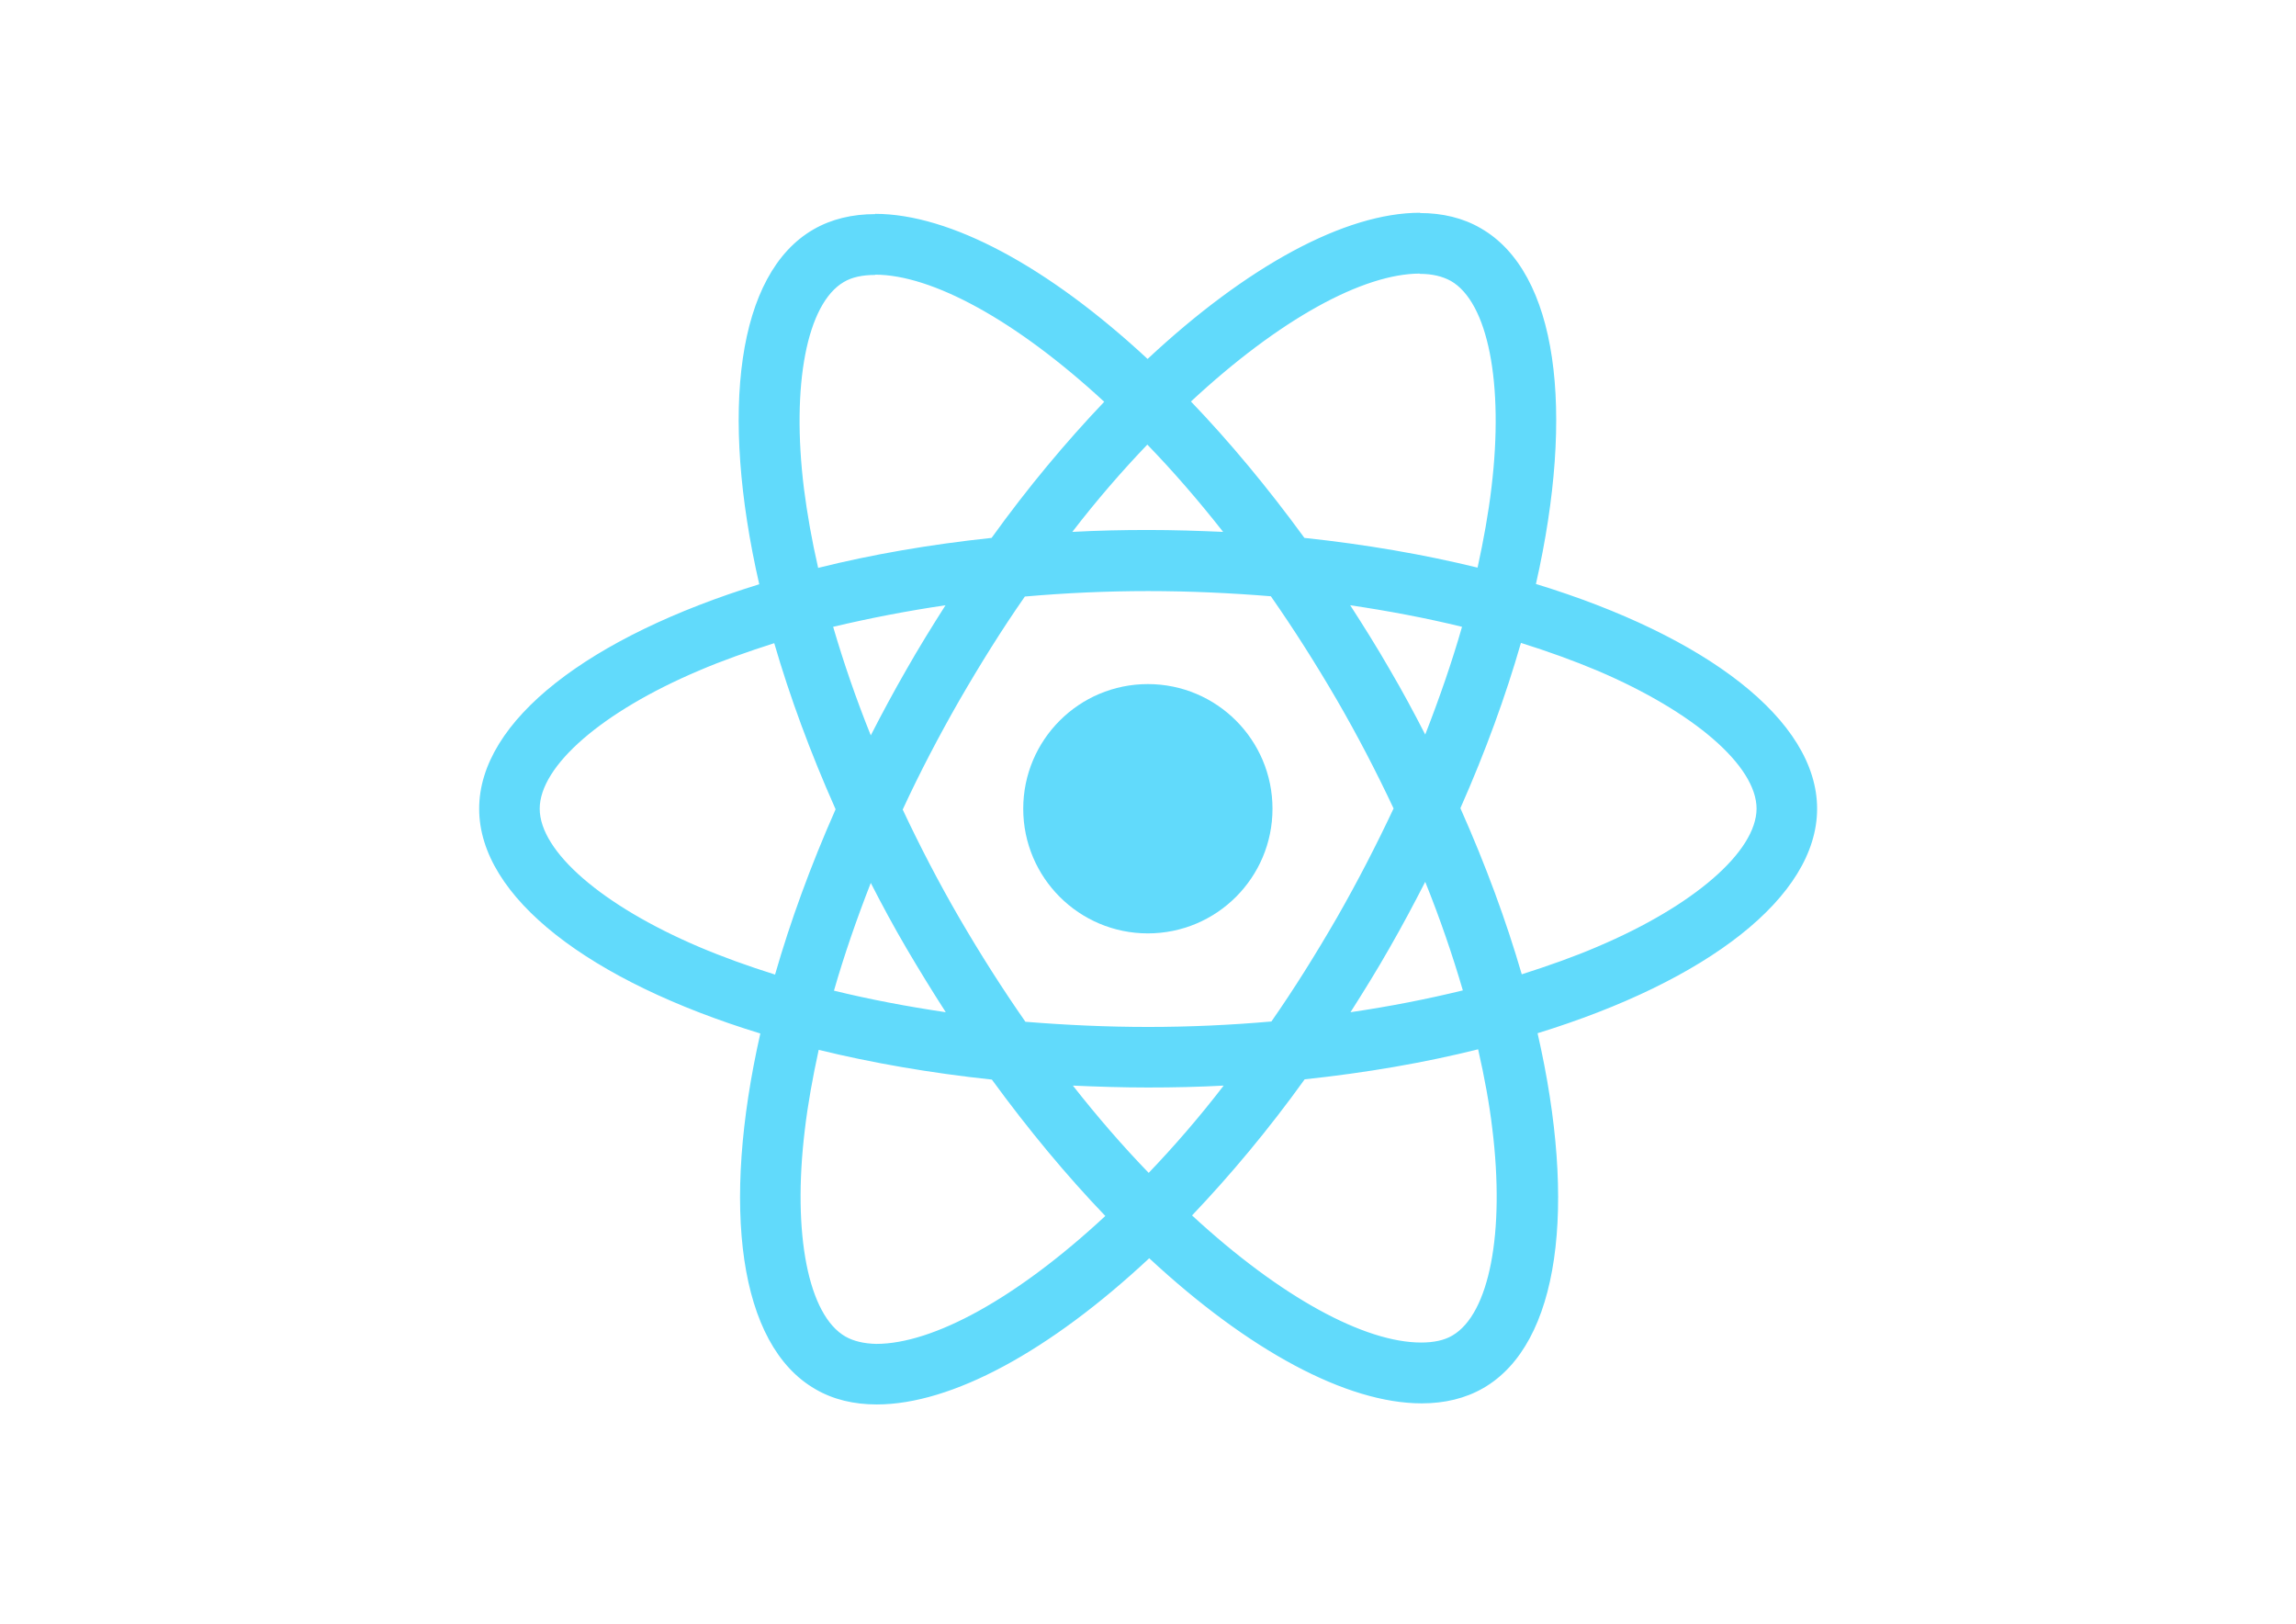
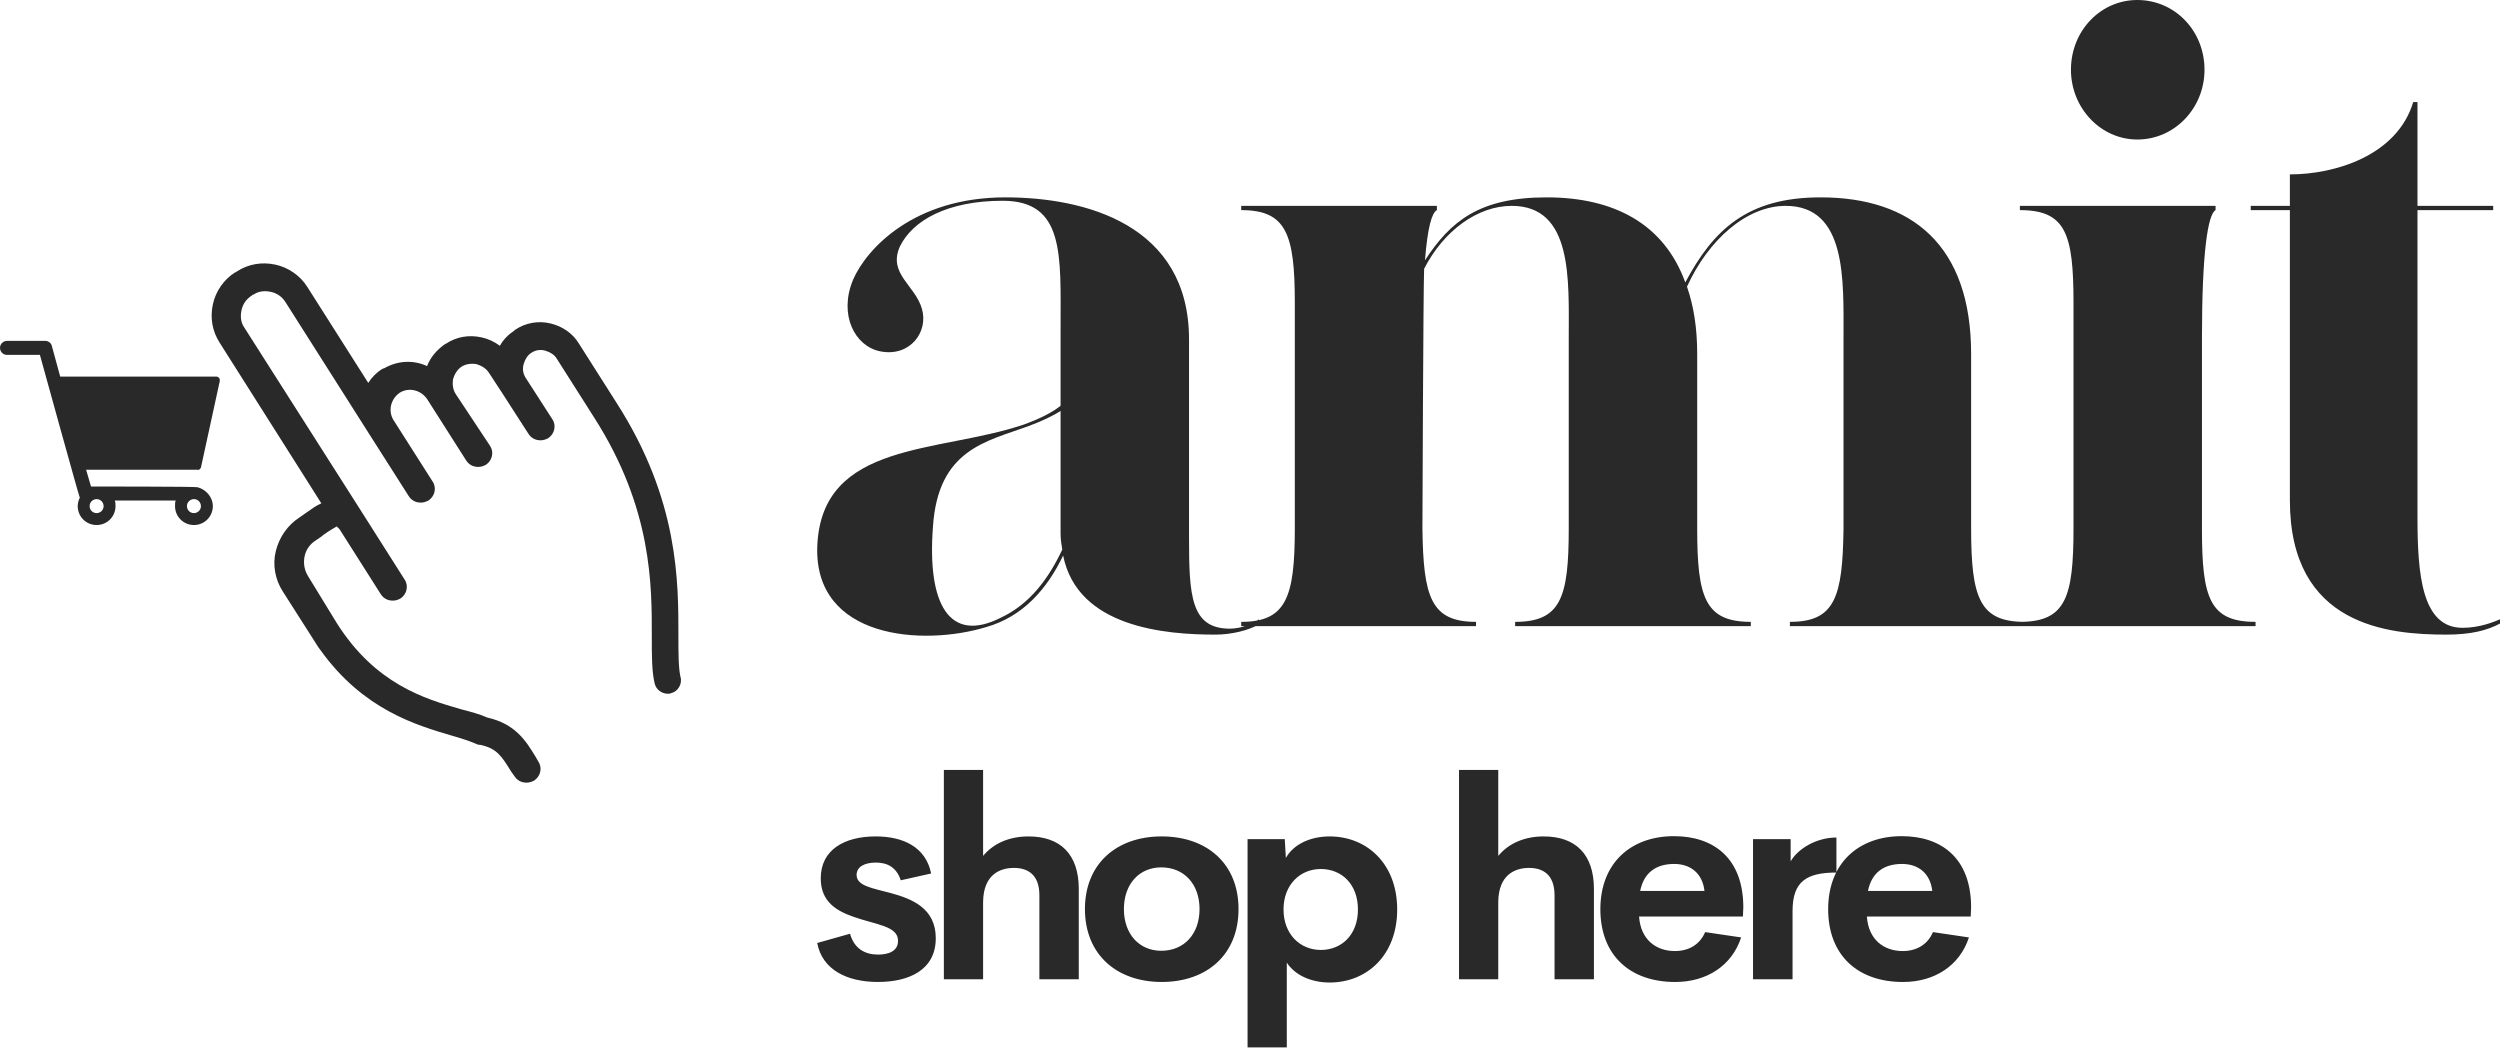
- <svg xmlns="http://www.w3.org/2000/svg" viewBox="0 0 841.9 595.3">
-   <g fill="#61DAFB">
-     <path d="M666.3 296.5c0-32.5-40.7-63.3-103.1-82.4 14.4-63.6 8-114.2-20.2-130.4-6.5-3.8-14.1-5.6-22.4-5.6v22.3c4.6 0 8.3.9 11.4 2.6 13.6 7.8 19.5 37.5 14.9 75.7-1.1 9.4-2.9 19.3-5.1 29.4-19.6-4.8-41-8.5-63.5-10.9-13.5-18.5-27.5-35.3-41.6-50 32.6-30.3 63.2-46.9 84-46.9V78c-27.5 0-63.5 19.6-99.9 53.6-36.4-33.8-72.4-53.2-99.9-53.2v22.3c20.7 0 51.4 16.5 84 46.6-14 14.7-28 31.4-41.3 49.9-22.6 2.4-44 6.1-63.6 11-2.3-10-4-19.7-5.2-29-4.7-38.2 1.1-67.9 14.6-75.8 3-1.8 6.9-2.6 11.5-2.6V78.5c-8.4 0-16 1.8-22.6 5.6-28.1 16.2-34.4 66.7-19.9 130.1-62.2 19.2-102.7 49.9-102.7 82.3 0 32.5 40.7 63.3 103.1 82.4-14.4 63.6-8 114.2 20.2 130.4 6.5 3.8 14.1 5.6 22.5 5.6 27.5 0 63.5-19.6 99.9-53.6 36.4 33.8 72.4 53.2 99.9 53.2 8.4 0 16-1.8 22.6-5.6 28.1-16.2 34.4-66.7 19.9-130.1 62-19.1 102.5-49.9 102.5-82.3zm-130.2-66.7c-3.7 12.9-8.3 26.2-13.5 39.5-4.1-8-8.4-16-13.1-24-4.6-8-9.5-15.8-14.4-23.4 14.2 2.1 27.9 4.7 41 7.9zm-45.8 106.5c-7.8 13.5-15.8 26.3-24.1 38.2-14.9 1.3-30 2-45.2 2-15.1 0-30.2-.7-45-1.9-8.3-11.9-16.4-24.6-24.2-38-7.6-13.1-14.5-26.4-20.8-39.8 6.2-13.4 13.2-26.8 20.7-39.9 7.8-13.5 15.8-26.3 24.1-38.2 14.9-1.3 30-2 45.2-2 15.1 0 30.2.7 45 1.9 8.3 11.9 16.4 24.6 24.2 38 7.6 13.1 14.5 26.4 20.8 39.8-6.3 13.4-13.2 26.8-20.7 39.9zm32.3-13c5.4 13.4 10 26.8 13.8 39.8-13.1 3.2-26.9 5.9-41.2 8 4.9-7.7 9.8-15.6 14.4-23.7 4.6-8 8.9-16.1 13-24.1zM421.2 430c-9.3-9.6-18.6-20.3-27.8-32 9 .4 18.2.7 27.5.7 9.4 0 18.7-.2 27.8-.7-9 11.7-18.3 22.4-27.5 32zm-74.4-58.9c-14.2-2.1-27.9-4.7-41-7.9 3.7-12.9 8.3-26.2 13.5-39.5 4.1 8 8.4 16 13.1 24 4.7 8 9.5 15.8 14.4 23.4zM420.7 163c9.3 9.6 18.6 20.3 27.8 32-9-.4-18.2-.7-27.5-.7-9.4 0-18.7.2-27.8.7 9-11.7 18.3-22.4 27.5-32zm-74 58.9c-4.9 7.7-9.8 15.6-14.4 23.7-4.6 8-8.9 16-13 24-5.4-13.4-10-26.8-13.8-39.8 13.1-3.1 26.9-5.8 41.2-7.9zm-90.5 125.2c-35.4-15.1-58.3-34.9-58.3-50.6 0-15.7 22.9-35.6 58.3-50.6 8.6-3.7 18-7 27.7-10.1 5.7 19.6 13.2 40 22.5 60.9-9.2 20.8-16.6 41.1-22.2 60.6-9.9-3.1-19.3-6.5-28-10.2zM310 490c-13.6-7.8-19.5-37.5-14.9-75.7 1.1-9.4 2.9-19.3 5.1-29.4 19.6 4.8 41 8.5 63.5 10.9 13.5 18.5 27.5 35.3 41.6 50-32.6 30.3-63.2 46.9-84 46.9-4.5-.1-8.3-1-11.3-2.7zm237.2-76.2c4.7 38.2-1.1 67.9-14.6 75.8-3 1.8-6.9 2.6-11.5 2.6-20.7 0-51.4-16.5-84-46.6 14-14.7 28-31.4 41.3-49.9 22.6-2.4 44-6.1 63.6-11 2.3 10.1 4.1 19.8 5.2 29.1zm38.5-66.7c-8.6 3.7-18 7-27.7 10.1-5.7-19.6-13.2-40-22.5-60.9 9.2-20.8 16.6-41.1 22.2-60.6 9.9 3.1 19.3 6.5 28.1 10.2 35.4 15.1 58.3 34.9 58.3 50.6-.1 15.7-23 35.6-58.4 50.6zM320.8 78.4z" />
-     <circle cx="420.9" cy="296.5" r="45.7" />
-     <path d="M520.5 78.1z" />
+ <svg xmlns="http://www.w3.org/2000/svg" width="370.167" height="155.085" viewBox="0 0 370.167 155.085" class="css-1j8o68f">
+   <defs id="SvgjsDefs1029" />
+   <g id="SvgjsG1030" featurekey="symbolFeature-0" transform="matrix(1.036627,0,0,1.036627,-1.451278,25.18089)" fill="#292929">
+     <path d="M30.1,42.5l2.7-12.4c0-0.1,0-0.3-0.1-0.4c-0.1-0.1-0.2-0.2-0.4-0.2H10l-1.2-4.4c-0.1-0.4-0.5-0.7-0.9-0.7H2.4  c-0.5,0-1,0.4-1,1c0,0.5,0.4,1,1,1h4.7c0,0,5.6,20.3,5.7,20.4c-0.2,0.4-0.3,0.8-0.3,1.2c0,1.5,1.2,2.7,2.7,2.7s2.7-1.2,2.7-2.7  c0-0.3,0-0.5-0.1-0.8h8.7c-0.1,0.2-0.1,0.5-0.1,0.8c0,1.5,1.2,2.7,2.7,2.7c1.5,0,2.7-1.2,2.7-2.7c0-1.3-1-2.4-2.2-2.7  c-0.1-0.1-15.2-0.1-15.2-0.1l-0.7-2.4h15.9C29.8,42.9,30,42.7,30.1,42.5z M29.1,47c0.6,0,1,0.5,1,1c0,0.6-0.5,1-1,1  c-0.6,0-1-0.5-1-1C28.1,47.4,28.6,47,29.1,47z M15.2,47c0.6,0,1,0.5,1,1c0,0.6-0.5,1-1,1c-0.6,0-1-0.5-1-1  C14.2,47.4,14.7,47,15.2,47z" />
+     <path d="M98.6,72.4c-0.3-1.3-0.3-3.4-0.3-5.8c0-7.7,0.1-19.4-8.8-33.3c0,0,0,0,0,0l-5.4-8.5c-0.9-1.5-2.4-2.5-4.1-2.9  c-1.7-0.4-3.5-0.1-5,0.9c0,0-0.1,0-0.1,0.1c-0.9,0.6-1.6,1.3-2.1,2.2c-0.8-0.6-1.7-1-2.6-1.2c-1.8-0.4-3.6-0.1-5.1,0.9  c-0.1,0-0.1,0.1-0.2,0.1c-1.1,0.8-2,1.8-2.5,3.1c-1.9-0.9-4.2-0.8-6.1,0.3c-0.1,0-0.2,0.1-0.3,0.1c-0.8,0.5-1.5,1.2-2,2l-8.7-13.7  c-1-1.6-2.7-2.8-4.6-3.2c-1.9-0.4-3.8-0.1-5.5,1c0,0,0,0-0.1,0.1c0,0-0.1,0-0.1,0c-1.6,1-2.8,2.7-3.2,4.6c-0.4,1.9-0.1,3.8,1,5.5  l14.5,22.9c-0.7,0.3-1.4,0.8-2.1,1.3c-0.3,0.2-0.7,0.5-1,0.7c0,0,0,0,0,0c-1.7,1.1-2.9,2.8-3.4,4.8s-0.1,4.1,1,5.8l5.1,8  c0.1,0.1,0.2,0.3,0.3,0.4c6.1,8.5,13.7,10.7,18.8,12.2c1.4,0.4,2.6,0.8,3.5,1.2c0.2,0.1,0.3,0.1,0.5,0.1c0,0,0,0,0,0  c2.4,0.5,3.1,1.7,4.4,3.8l0.5,0.7c0.4,0.6,1,0.9,1.7,0.9c0.4,0,0.7-0.1,1.1-0.3c0.9-0.6,1.2-1.8,0.6-2.7l-0.4-0.7  c-1.4-2.3-2.9-4.7-6.9-5.6c0,0,0,0,0,0c-1.1-0.5-2.3-0.8-3.8-1.2c-5.2-1.5-12.2-3.6-17.7-12.3l0,0L45.4,58c-0.5-0.8-0.7-1.8-0.5-2.8  c0.2-1,0.8-1.8,1.6-2.3c0,0,0,0,0,0c0.4-0.3,0.8-0.5,1.1-0.8c0.7-0.5,1.7-1.1,1.9-1.2c0,0,0.1,0.1,0.4,0.4l5.9,9.3  c0.4,0.6,1,0.9,1.7,0.9c0.4,0,0.7-0.1,1.1-0.3c0.9-0.6,1.2-1.8,0.6-2.7l-5.9-9.3c0,0,0,0,0,0c0,0,0,0,0,0l-17-26.7  c-0.5-0.7-0.6-1.6-0.4-2.5c0.2-0.9,0.7-1.6,1.5-2.1c0,0,0,0,0.1-0.1c0,0,0.1,0,0.1,0c0.7-0.5,1.6-0.6,2.5-0.4  c0.9,0.2,1.6,0.7,2.1,1.5l12,18.9l0,0l0,0l5.6,8.8c0.4,0.6,1,0.9,1.7,0.9c0.4,0,0.7-0.1,1.1-0.3c0.9-0.6,1.2-1.8,0.6-2.7l-5.6-8.8  c-0.8-1.3-0.4-3,0.9-3.9c0,0,0,0,0,0c1.3-0.8,3-0.4,3.9,0.9l5.6,8.8c0.4,0.6,1,0.9,1.7,0.9c0.4,0,0.7-0.1,1.1-0.3  c0.9-0.6,1.2-1.8,0.6-2.7L66.5,32c0,0,0,0,0,0c-0.4-0.6-0.5-1.4-0.4-2.1c0.2-0.7,0.6-1.4,1.2-1.8c0,0,0,0,0,0  c0.6-0.4,1.4-0.5,2.1-0.4c0.7,0.2,1.4,0.6,1.8,1.2l1.9,2.9c0,0,0,0,0,0c0,0,0,0,0,0l3.8,5.9c0.4,0.6,1,0.9,1.7,0.9  c0.4,0,0.7-0.1,1.1-0.3c0.9-0.6,1.2-1.8,0.6-2.7l-3.8-5.9l0,0c-0.4-0.6-0.5-1.3-0.3-2c0.2-0.7,0.6-1.3,1.1-1.6c0,0,0,0,0,0  c0.6-0.4,1.3-0.5,2-0.3c0.7,0.2,1.3,0.6,1.6,1.1l5.4,8.5c8.3,13,8.2,24,8.2,31.2c0,2.8,0,5,0.4,6.7c0.2,0.9,1,1.5,1.9,1.5  c0.2,0,0.3,0,0.5-0.1C98.2,74.5,98.9,73.4,98.6,72.4z" />
+   </g>
+   <g id="SvgjsG1031" featurekey="nameFeature-0" transform="matrix(3.149001,0,0,3.149001,117.1068,-33.25346)" fill="#292929">
+     <path d="M20.64 40.12 c0.6 0 1.16 -0.28 1.36 -0.44 l0 0.24 c-0.48 0.28 -1.28 0.48 -2.04 0.48 c-2.32 0 -6.48 -0.32 -7.16 -3.72 c-0.76 1.6 -1.92 2.88 -3.6 3.36 c-3 0.92 -8.12 0.56 -7.96 -3.8 c0.2 -4.96 5.72 -4.36 9.72 -5.72 c0.76 -0.28 1.32 -0.56 1.72 -0.88 l0 -3.68 c0 -3.4 0.2 -5.96 -2.72 -5.96 c-2.6 0 -4.24 0.92 -4.84 2.16 c-0.56 1.28 0.72 1.8 1.04 2.92 c0.32 1.08 -0.56 2.28 -1.96 2 c-1.2 -0.24 -1.96 -1.72 -1.28 -3.36 c0.64 -1.48 2.88 -3.88 7.16 -3.88 c3.76 0 8.64 1.28 8.64 6.68 l0 9.32 c0 2.72 0.08 4.28 1.92 4.28 z M9.88 39.6 c1.36 -0.64 2.24 -1.84 2.88 -3.2 c-0.04 -0.24 -0.08 -0.48 -0.08 -0.76 l0 -5.76 c-0.36 0.24 -0.88 0.48 -1.52 0.72 c-1.96 0.72 -4.24 1.08 -4.48 4.72 c-0.28 3.64 0.76 5.52 3.2 4.28 z M55.494 27.2 l0 8.2 c0 3.28 0.4 4.4 2.52 4.4 l0 0.2 l-11.04 0 l0 -0.2 c2.12 0 2.48 -1.16 2.52 -4.4 l0 -8.96 c0 -2.72 0.16 -6.2 -2.72 -6.2 c-1.84 0 -3.64 1.6 -4.64 3.8 c0.32 0.92 0.48 1.96 0.48 3.16 l0 8.2 c0 3.24 0.36 4.4 2.52 4.4 l0 0.2 l-11.08 0 l0 -0.2 c2.16 0 2.52 -1.16 2.52 -4.4 l0 -8.96 c0 -2.72 0.2 -6.2 -2.68 -6.2 c-1.6 0 -3.2 1.16 -4.12 2.96 c-0.04 0.84 -0.08 12.2 -0.08 12.2 c0.04 3.24 0.4 4.4 2.52 4.4 l0 0.2 l-11.04 0 l0 -0.2 c2.12 0 2.52 -1.16 2.52 -4.4 l0 -10.6 c0 -3.24 -0.4 -4.36 -2.52 -4.36 l0 -0.2 l9.2 0 l0 0.2 c-0.24 0.12 -0.44 0.84 -0.56 2.36 c1.2 -1.84 2.56 -2.96 5.72 -2.96 s5.52 1.24 6.52 4 c1.32 -2.48 2.92 -4 6.36 -4 c4.28 0 7.08 2.24 7.08 7.36 z M66.348 35.4 l0 0.04 c0 3.24 0.36 4.36 2.52 4.36 l0 0.2 l-11.08 0 l0 -0.2 c2.16 0 2.52 -1.16 2.52 -4.4 l0 -10.6 c0 -3.24 -0.36 -4.36 -2.52 -4.36 l0 -0.2 l9.2 0 l0 0.2 c-0.36 0.2 -0.64 1.96 -0.64 6 l0 8.96 z M63.308 17.12 c-1.72 0 -3.12 -1.48 -3.12 -3.28 c0 -1.84 1.4 -3.28 3.12 -3.28 c1.76 0 3.16 1.44 3.16 3.28 c0 1.8 -1.4 3.28 -3.16 3.28 z M78.602 40.08 c0.8 0 1.48 -0.28 1.76 -0.4 l0 0.2 c-0.6 0.32 -1.36 0.52 -2.52 0.52 c-2.72 0 -7.36 -0.4 -7.36 -6.32 l0 -13.64 l-1.84 0 l0 -0.2 l1.84 0 l0 -1.48 c2.12 0 5.04 -0.88 5.8 -3.4 l0.08 0 l0.12 0 l0 4.88 l3.56 0 l0 0.2 l-3.56 0 l0 14.44 c0 2.68 0.2 5.2 2.12 5.2 z" />
+   </g>
+   <g id="SvgjsG1032" featurekey="sloganFeature-0" transform="matrix(2.06636,0,0,2.06636,119.7085,103.6674)" fill="#292929">
+     <path d="M4.99 20.195 c-2.256 0 -4.004 -0.889 -4.365 -2.793 l2.353 -0.664 c0.303 1.074 1.065 1.494 2.012 1.494 c0.693 0 1.445 -0.215 1.426 -1.006 c-0.01 -1.045 -1.592 -1.133 -3.184 -1.699 c-1.201 -0.42 -2.353 -1.065 -2.353 -2.754 c0 -2.061 1.709 -3.008 3.936 -3.008 c1.953 0 3.584 0.742 3.975 2.656 l-2.178 0.488 c-0.303 -0.938 -0.967 -1.27 -1.787 -1.27 c-0.742 0 -1.377 0.264 -1.377 0.889 c0 0.791 1.162 0.947 2.422 1.289 c1.553 0.42 3.252 1.094 3.252 3.242 c0 2.305 -1.963 3.135 -4.131 3.135 z M15.774 9.766 c2.246 0 3.594 1.25 3.594 3.76 l0 6.475 l-2.822 0 l0 -6.016 c0 -1.475 -0.82 -1.963 -1.826 -1.963 c-1.045 0 -2.188 0.518 -2.207 2.441 l0 5.537 l-2.812 0 l0 -15 l2.812 0 l0 6.162 c0.713 -0.869 1.836 -1.397 3.262 -1.397 z M25.308 20.195 c-3.193 0 -5.498 -1.943 -5.498 -5.225 c0 -3.262 2.285 -5.205 5.498 -5.205 c3.232 0 5.508 1.943 5.508 5.205 c0 3.281 -2.285 5.225 -5.508 5.225 z M25.278 17.959 c1.631 0 2.744 -1.191 2.744 -2.988 s-1.113 -2.988 -2.744 -2.988 c-1.572 0 -2.676 1.191 -2.676 2.988 s1.103 2.988 2.676 2.988 z M37.351 9.766 c2.647 0 4.834 1.943 4.834 5.234 s-2.188 5.234 -4.834 5.234 c-1.309 0 -2.481 -0.508 -3.076 -1.426 l0 6.074 l-2.812 0 l0 -14.922 l2.666 0 l0.078 1.348 c0.557 -0.996 1.777 -1.543 3.144 -1.543 z M36.716 17.9 c1.475 0 2.656 -1.074 2.656 -2.9 s-1.182 -2.9 -2.656 -2.9 c-1.504 0 -2.676 1.143 -2.676 2.9 s1.172 2.9 2.676 2.9 z M52.688 9.766 c2.246 0 3.594 1.25 3.594 3.76 l0 6.475 l-2.822 0 l0 -6.016 c0 -1.475 -0.82 -1.963 -1.826 -1.963 c-1.045 0 -2.188 0.518 -2.207 2.441 l0 5.537 l-2.812 0 l0 -15 l2.812 0 l0 6.162 c0.713 -0.869 1.836 -1.397 3.262 -1.397 z M66.987 14.834 l-0.029 0.674 l-7.441 0 c0.117 1.67 1.23 2.471 2.568 2.471 c1.006 0 1.787 -0.469 2.168 -1.357 l2.578 0.381 c-0.664 2.031 -2.471 3.193 -4.727 3.193 c-3.242 0 -5.361 -1.914 -5.361 -5.215 s2.178 -5.234 5.273 -5.234 c2.842 0 4.961 1.572 4.971 5.088 z M62.036 11.738 c-1.279 0 -2.168 0.596 -2.441 1.934 l4.609 0 c-0.146 -1.279 -1.016 -1.934 -2.168 -1.934 z M70.378 11.553 c0.508 -0.889 1.826 -1.709 3.281 -1.709 l0 2.51 c-2.129 0 -3.144 0.625 -3.144 2.754 l0 4.893 l-2.832 0 l0 -10.039 l2.695 0 l0 1.592 z M83.31 14.834 l-0.029 0.674 l-7.441 0 c0.117 1.67 1.23 2.471 2.568 2.471 c1.006 0 1.787 -0.469 2.168 -1.357 l2.578 0.381 c-0.664 2.031 -2.471 3.193 -4.727 3.193 c-3.242 0 -5.361 -1.914 -5.361 -5.215 s2.178 -5.234 5.273 -5.234 c2.842 0 4.961 1.572 4.971 5.088 z M78.359 11.738 c-1.279 0 -2.168 0.596 -2.441 1.934 l4.609 0 c-0.146 -1.279 -1.016 -1.934 -2.168 -1.934 z" />
  </g>
</svg>
